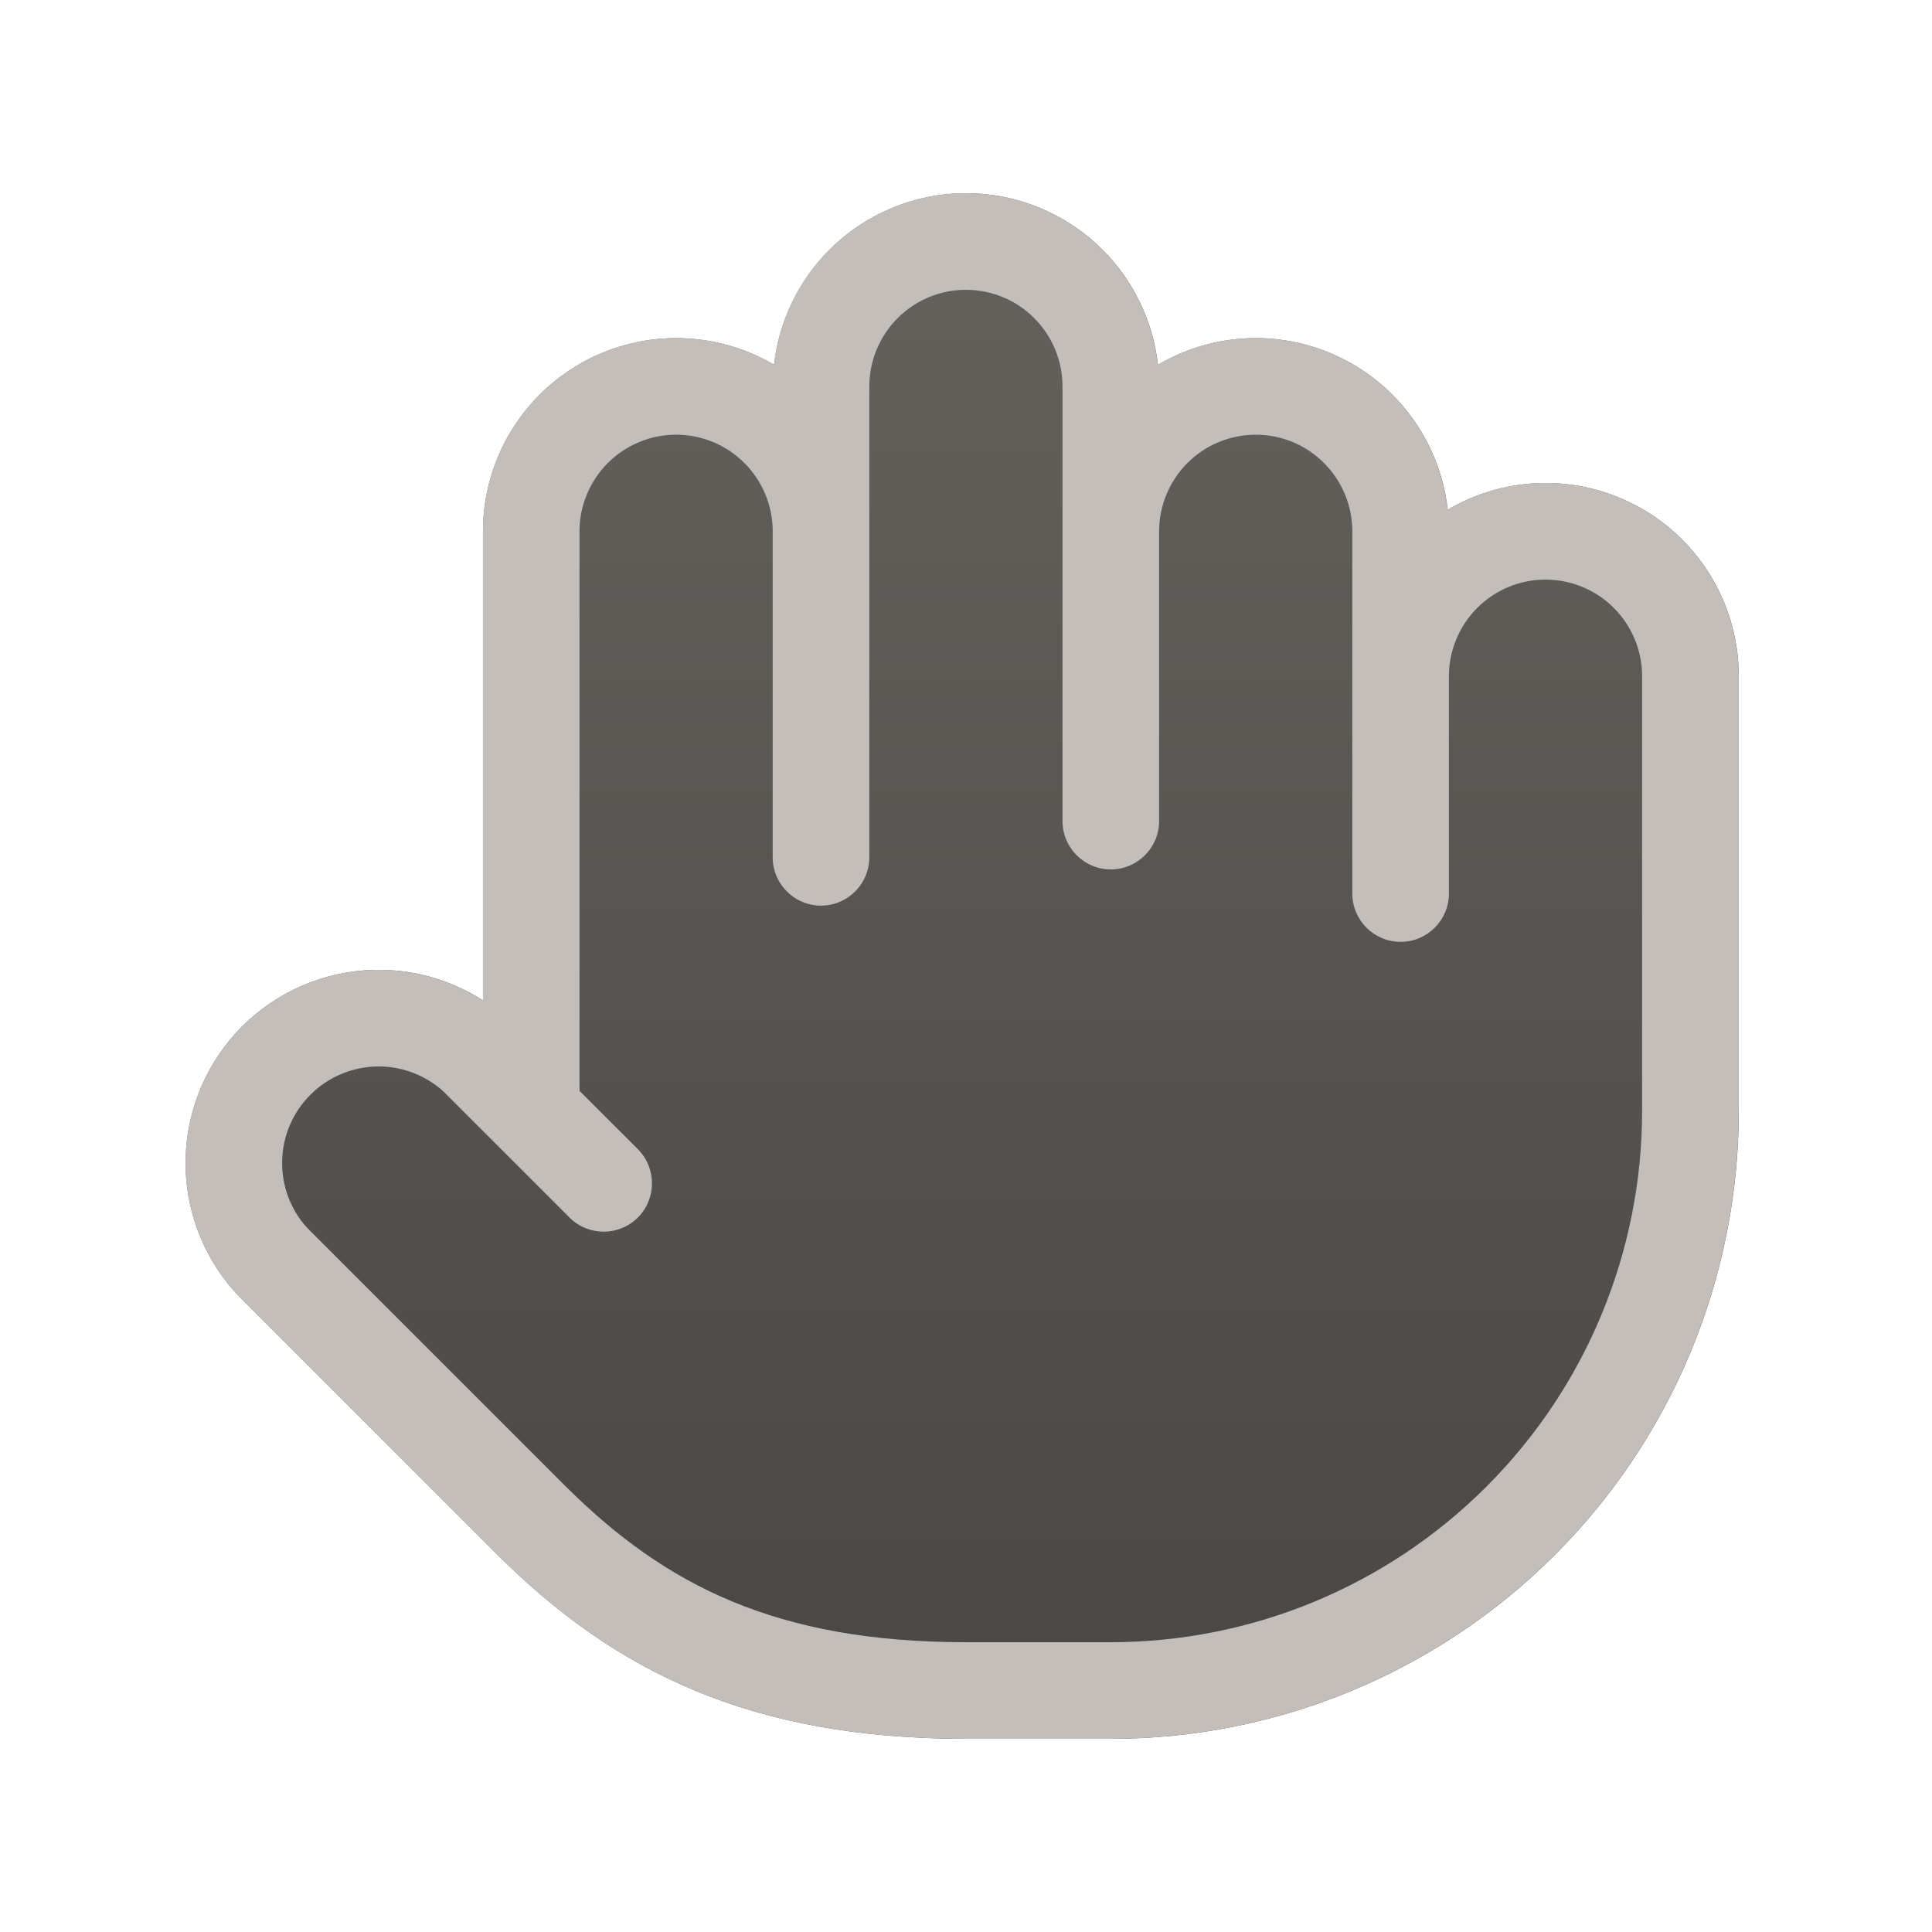
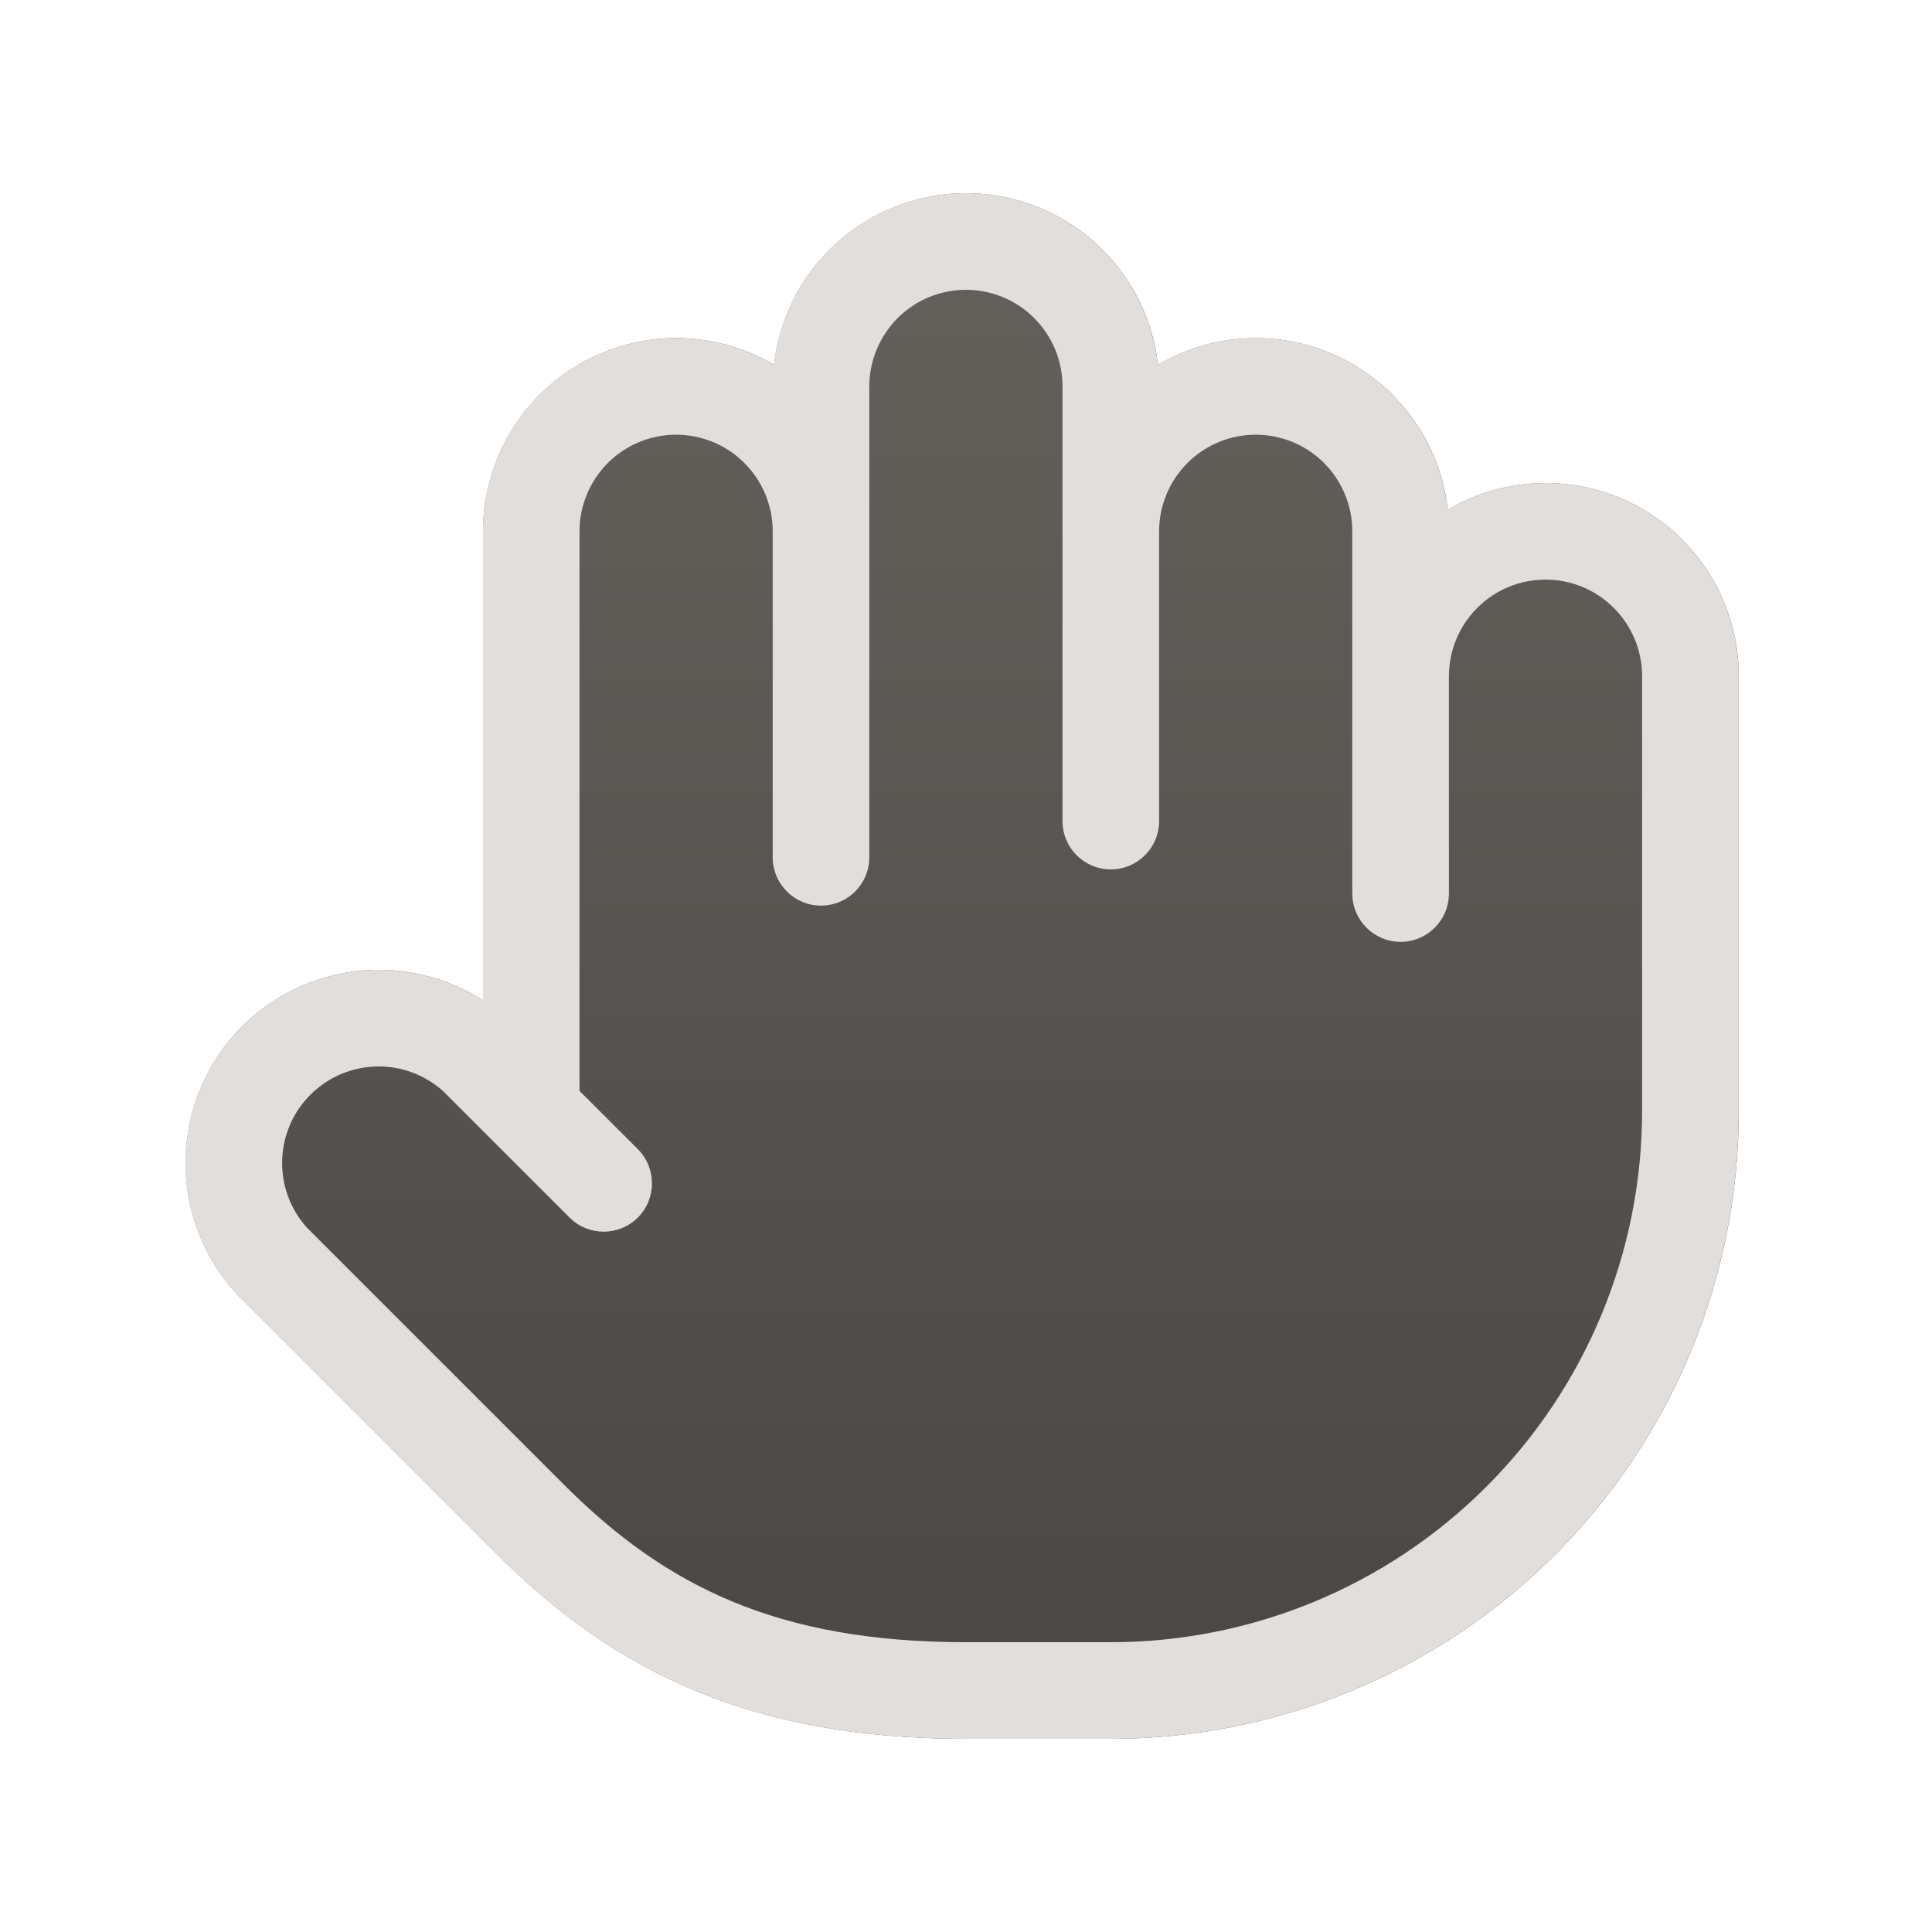
<svg xmlns="http://www.w3.org/2000/svg" width="20" height="20" viewBox="0 0 20 20" fill="none">
  <path d="M5 5.5C5 4.97 5.211 4.461 5.586 4.086C5.961 3.711 6.47 3.5 7 3.5C7.359 3.5 7.708 3.597 8.013 3.776C8.063 3.328 8.264 2.908 8.586 2.586C8.961 2.211 9.47 2 10 2C10.531 2 11.039 2.211 11.414 2.586C11.736 2.908 11.937 3.328 11.987 3.776C12.292 3.597 12.641 3.5 13 3.5C13.531 3.5 14.039 3.711 14.414 4.086C14.736 4.408 14.937 4.828 14.987 5.276C15.292 5.097 15.641 5 16 5C16.531 5 17.039 5.211 17.414 5.586C17.789 5.961 18 6.47 18 7V11.5C18 13.224 17.315 14.877 16.096 16.096C14.877 17.315 13.224 18 11.5 18H10C7.766 18 6.365 17.301 5.155 16.1L5.154 16.099L2.454 13.398C2.448 13.392 2.442 13.386 2.437 13.38C2.093 12.999 1.908 12.5 1.922 11.987C1.935 11.474 2.146 10.985 2.509 10.623C2.873 10.261 3.362 10.052 3.875 10.04C4.276 10.031 4.667 10.143 5 10.356V5.5Z" fill="url(#paint0_linear_410_12)" />
-   <path d="M4.999 5.5C4.999 4.97 5.21 4.461 5.585 4.086C5.96 3.711 6.469 3.5 6.999 3.5C7.358 3.5 7.707 3.597 8.012 3.776C8.062 3.328 8.263 2.908 8.585 2.586C8.96 2.211 9.469 2 9.999 2C10.53 2 11.038 2.211 11.413 2.586C11.735 2.908 11.935 3.328 11.986 3.776C12.291 3.597 12.64 3.5 12.999 3.5C13.53 3.5 14.038 3.711 14.413 4.086C14.735 4.408 14.935 4.828 14.986 5.276C15.291 5.097 15.64 5 15.999 5C16.53 5 17.038 5.211 17.413 5.586C17.788 5.961 17.999 6.47 17.999 7V11.5C17.999 13.224 17.314 14.877 16.095 16.096C14.876 17.315 13.223 18 11.499 18H9.999C7.765 18 6.364 17.301 5.154 16.1L5.153 16.099L2.453 13.398C2.447 13.392 2.441 13.386 2.436 13.38C2.092 12.999 1.907 12.5 1.921 11.987C1.934 11.474 2.145 10.985 2.509 10.623C2.872 10.261 3.361 10.052 3.874 10.04C4.275 10.031 4.666 10.143 4.999 10.356V5.5ZM7.999 8.875V5.5C7.999 5.235 7.894 4.981 7.706 4.793C7.519 4.605 7.264 4.5 6.999 4.5C6.734 4.5 6.48 4.605 6.292 4.793C6.105 4.981 5.999 5.235 5.999 5.5V11.293L6.603 11.896C6.798 12.092 6.798 12.408 6.603 12.604C6.407 12.799 6.091 12.799 5.896 12.604L4.587 11.295C4.398 11.126 4.151 11.034 3.897 11.04C3.641 11.046 3.396 11.15 3.214 11.332C3.032 11.513 2.927 11.757 2.921 12.013C2.914 12.268 3.004 12.515 3.174 12.705L5.859 15.39C6.885 16.409 8.034 17 9.999 17H11.499C12.958 17 14.357 16.421 15.388 15.389C16.42 14.358 16.999 12.959 16.999 11.5V7C16.999 6.735 16.894 6.481 16.706 6.293C16.519 6.105 16.264 6 15.999 6C15.734 6 15.48 6.105 15.292 6.293C15.105 6.481 14.999 6.735 14.999 7V9.25C14.999 9.526 14.775 9.75 14.499 9.75C14.223 9.75 13.999 9.526 13.999 9.25V5.5C13.999 5.235 13.894 4.981 13.706 4.793C13.519 4.605 13.264 4.5 12.999 4.5C12.734 4.5 12.48 4.605 12.292 4.793C12.105 4.981 11.999 5.235 11.999 5.5V8.5C11.999 8.776 11.775 9 11.499 9C11.223 9 10.999 8.776 10.999 8.5V4C10.999 3.735 10.894 3.481 10.706 3.293C10.519 3.105 10.264 3 9.999 3C9.734 3 9.48 3.105 9.292 3.293C9.105 3.481 8.999 3.735 8.999 4V8.875C8.999 9.151 8.775 9.375 8.499 9.375C8.223 9.375 7.999 9.151 7.999 8.875Z" fill="#C4BEBB" />
+   <path d="M4.999 5.5C4.999 4.97 5.21 4.461 5.585 4.086C5.96 3.711 6.469 3.5 6.999 3.5C7.358 3.5 7.707 3.597 8.012 3.776C8.062 3.328 8.263 2.908 8.585 2.586C8.96 2.211 9.469 2 9.999 2C10.53 2 11.038 2.211 11.413 2.586C11.735 2.908 11.935 3.328 11.986 3.776C12.291 3.597 12.64 3.5 12.999 3.5C13.53 3.5 14.038 3.711 14.413 4.086C14.735 4.408 14.935 4.828 14.986 5.276C15.291 5.097 15.64 5 15.999 5C16.53 5 17.038 5.211 17.413 5.586C17.788 5.961 17.999 6.47 17.999 7V11.5C17.999 13.224 17.314 14.877 16.095 16.096C14.876 17.315 13.223 18 11.499 18H9.999C7.765 18 6.364 17.301 5.154 16.1L5.153 16.099L2.453 13.398C2.447 13.392 2.441 13.386 2.436 13.38C2.092 12.999 1.907 12.5 1.921 11.987C1.934 11.474 2.145 10.985 2.509 10.623C2.872 10.261 3.361 10.052 3.874 10.04C4.275 10.031 4.666 10.143 4.999 10.356V5.5ZM7.999 8.875V5.5C7.999 5.235 7.894 4.981 7.706 4.793C7.519 4.605 7.264 4.5 6.999 4.5C6.734 4.5 6.48 4.605 6.292 4.793C6.105 4.981 5.999 5.235 5.999 5.5V11.293L6.603 11.896C6.798 12.092 6.798 12.408 6.603 12.604C6.407 12.799 6.091 12.799 5.896 12.604L4.587 11.295C4.398 11.126 4.151 11.034 3.897 11.04C3.641 11.046 3.396 11.15 3.214 11.332C3.032 11.513 2.927 11.757 2.921 12.013C2.914 12.268 3.004 12.515 3.174 12.705L5.859 15.39C6.885 16.409 8.034 17 9.999 17H11.499C12.958 17 14.357 16.421 15.388 15.389C16.42 14.358 16.999 12.959 16.999 11.5V7C16.999 6.735 16.894 6.481 16.706 6.293C16.519 6.105 16.264 6 15.999 6C15.734 6 15.48 6.105 15.292 6.293C15.105 6.481 14.999 6.735 14.999 7V9.25C14.999 9.526 14.775 9.75 14.499 9.75C14.223 9.75 13.999 9.526 13.999 9.25V5.5C13.999 5.235 13.894 4.981 13.706 4.793C13.519 4.605 13.264 4.5 12.999 4.5C12.734 4.5 12.48 4.605 12.292 4.793C12.105 4.981 11.999 5.235 11.999 5.5V8.5C11.999 8.776 11.775 9 11.499 9C11.223 9 10.999 8.776 10.999 8.5V4C10.999 3.735 10.894 3.481 10.706 3.293C10.519 3.105 10.264 3 9.999 3C9.734 3 9.48 3.105 9.292 3.293C9.105 3.481 8.999 3.735 8.999 4V8.875C8.999 9.151 8.775 9.375 8.499 9.375C8.223 9.375 7.999 9.151 7.999 8.875Z" fill="#E2DEDB" />
  <defs>
    <linearGradient id="paint0_linear_410_12" x1="9.961" y1="2" x2="9.961" y2="18" gradientUnits="userSpaceOnUse">
      <stop stop-color="#65625D" />
      <stop offset="1" stop-color="#484744" />
    </linearGradient>
  </defs>
</svg>
